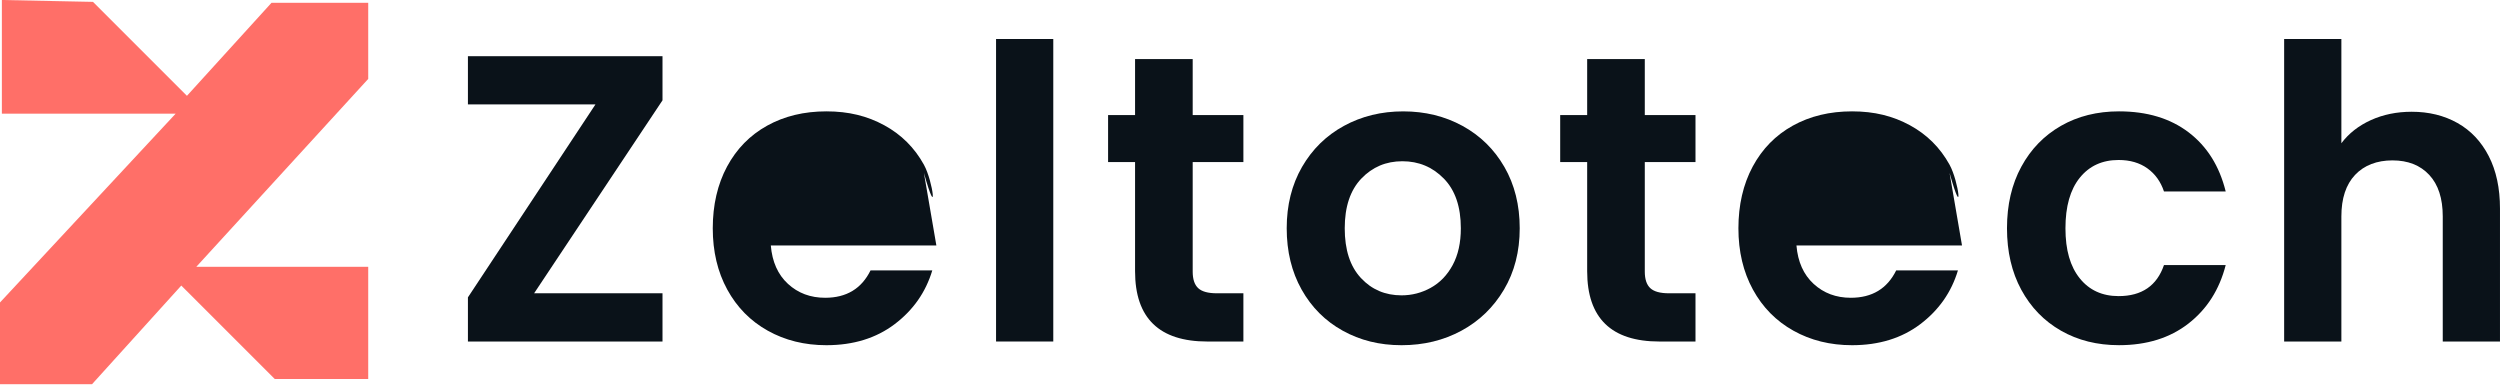
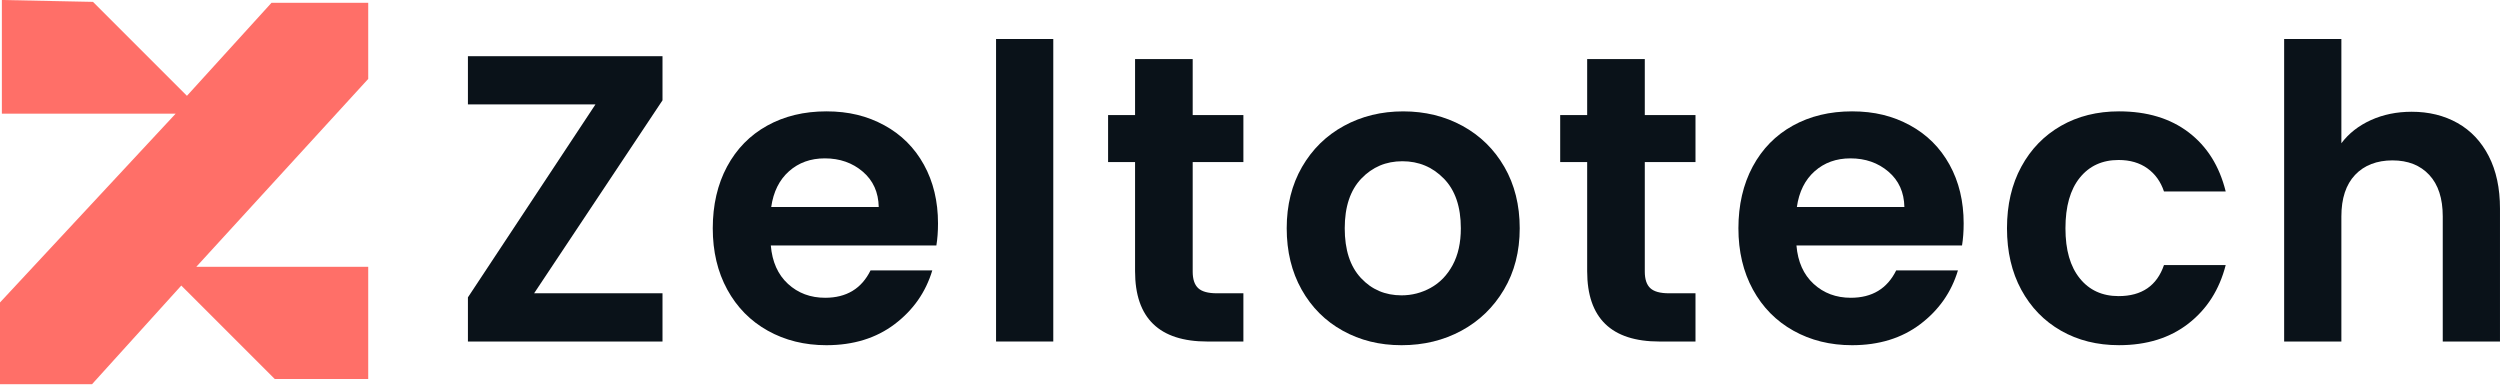
<svg xmlns="http://www.w3.org/2000/svg" id="Layer_2" data-name="Layer 2" viewBox="0 0 1442.87 221.73">
  <defs>
    <style>
-       .cls-1 { fill: #ff6f68; }
-       .cls-2 { fill: #0a1219; }
+       .cls-1 {
+         fill: #ff6f68;
+       }
+ 
+       .cls-2 {
+         fill: #0a1219;
+       }
    </style>
  </defs>
  <g id="Layer_1-2" data-name="Layer 1">
    <g>
      <path class="cls-2" d="M308.27,169.26h74.09v27.84h-112.3v-25.48l73.61-111.36h-73.61v-27.84h112.3v25.48l-74.09,111.36Z" />
-       <path class="cls-2" d="M540.42,141.66h-95.55c.79,9.44,4.09,16.83,9.91,22.18,5.82,5.35,12.98,8.02,21.47,8.02,12.27,0,21-5.27,26.19-15.81h35.63c-3.77,12.59-11.01,22.92-21.71,31.03-10.7,8.1-23.83,12.15-39.4,12.15-12.59,0-23.87-2.79-33.85-8.38-9.99-5.58-17.78-13.49-23.36-23.71-5.59-10.22-8.38-22.02-8.38-35.39s2.75-25.4,8.26-35.63c5.5-10.22,13.21-18.09,23.12-23.59,9.91-5.5,21.31-8.26,34.21-8.26s23.56,2.68,33.39,8.02c9.83,5.35,17.46,12.94,22.88,22.77,5.43,9.83,8.14,33.86,0,4.72-.32,8.97-.94,12.74ZM507.16,119.48c-.16-8.49-3.22-15.3-9.2-20.41-5.98-5.11-13.29-7.67-21.94-7.67-8.18,0-15.06,2.48-20.64,7.43-5.59,4.96-9.01,11.84-10.27,20.64h62.05Z" />
+       <path class="cls-2" d="M540.42,141.66h-95.55c.79,9.44,4.09,16.83,9.91,22.18,5.82,5.35,12.98,8.02,21.47,8.02,12.27,0,21-5.27,26.19-15.81h35.63c-3.77,12.59-11.01,22.92-21.71,31.03-10.7,8.1-23.83,12.15-39.4,12.15-12.59,0-23.87-2.79-33.85-8.38-9.99-5.58-17.78-13.49-23.36-23.71-5.59-10.22-8.38-22.02-8.38-35.39s2.75-25.4,8.26-35.63c5.5-10.22,13.21-18.09,23.12-23.59,9.91-5.5,21.31-8.26,34.21-8.26s23.56,2.68,33.39,8.02c9.83,5.35,17.46,12.94,22.88,22.77,5.43,9.83,8.14,21.12,8.14,33.86,0,4.72-.32,8.97-.94,12.74ZM507.16,119.48c-.16-8.49-3.22-15.3-9.2-20.41-5.98-5.11-13.29-7.67-21.94-7.67-8.18,0-15.06,2.48-20.64,7.43-5.59,4.96-9.01,11.84-10.27,20.64h62.05Z" />
      <path class="cls-2" d="M607.9,22.51v174.59h-33.03V22.51h33.03Z" />
      <path class="cls-2" d="M688.36,93.53v63.23c0,4.41,1.06,7.59,3.19,9.56,2.12,1.97,5.7,2.95,10.74,2.95h15.33v27.84h-20.76c-27.84,0-41.76-13.53-41.76-40.58v-63h-15.57v-27.13h15.57v-32.32h33.26v32.32h29.26v27.13h-29.26Z" />
      <path class="cls-2" d="M774.94,190.85c-10.07-5.58-17.98-13.49-23.71-23.71-5.74-10.22-8.61-22.02-8.61-35.39s2.95-25.16,8.84-35.39c5.9-10.22,13.96-18.13,24.19-23.71,10.22-5.58,21.62-8.37,34.21-8.37s23.99,2.79,34.21,8.37c10.22,5.59,18.29,13.49,24.19,23.71,5.9,10.23,8.84,22.02,8.84,35.39s-3.03,25.17-9.08,35.39c-6.06,10.23-14.24,18.13-24.54,23.71-10.3,5.58-21.82,8.38-34.56,8.38s-23.91-2.79-33.97-8.38ZM825.78,166.08c5.27-2.91,9.48-7.27,12.62-13.09,3.15-5.82,4.72-12.9,4.72-21.23,0-12.42-3.26-21.98-9.79-28.67-6.52-6.68-14.5-10.03-23.95-10.03s-17.34,3.34-23.71,10.03c-6.37,6.69-9.56,16.24-9.56,28.67s3.1,21.98,9.32,28.67c6.21,6.69,14.04,10.03,23.47,10.03,5.97,0,11.6-1.45,16.87-4.36Z" />
      <path class="cls-2" d="M949.29,93.53v63.23c0,4.41,1.06,7.59,3.19,9.56,2.12,1.97,5.7,2.95,10.74,2.95h15.33v27.84h-20.76c-27.84,0-41.76-13.53-41.76-40.58v-63h-15.57v-27.13h15.57v-32.32h33.26v32.32h29.26v27.13h-29.26Z" />
-       <path class="cls-2" d="M1132.37,141.66h-95.55c.79,9.44,4.09,16.83,9.91,22.18,5.82,5.35,12.98,8.02,21.47,8.02,12.27,0,21-5.27,26.19-15.81h35.63c-3.77,12.59-11.01,22.92-21.71,31.03-10.7,8.1-23.83,12.15-39.4,12.15-12.59,0-23.87-2.79-33.85-8.38-9.99-5.58-17.78-13.49-23.36-23.71-5.59-10.22-8.38-22.02-8.38-35.39s2.75-25.4,8.26-35.63c5.5-10.22,13.21-18.09,23.12-23.59,9.91-5.5,21.31-8.26,34.21-8.26s23.56,2.68,33.39,8.02c9.83,5.35,17.46,12.94,22.88,22.77,5.43,9.83,8.14,33.86,0,4.72-.32,8.97-.94,12.74ZM1099.11,119.48c-.16-8.49-3.22-15.3-9.2-20.41-5.98-5.11-13.29-7.67-21.94-7.67-8.18,0-15.06,2.48-20.64,7.43-5.59,4.96-9.01,11.84-10.27,20.64h62.05Z" />
+       <path class="cls-2" d="M1132.37,141.66h-95.55c.79,9.44,4.09,16.83,9.91,22.18,5.82,5.35,12.98,8.02,21.47,8.02,12.27,0,21-5.27,26.19-15.81h35.63c-3.77,12.59-11.01,22.92-21.71,31.03-10.7,8.1-23.83,12.15-39.4,12.15-12.59,0-23.87-2.79-33.85-8.38-9.99-5.58-17.78-13.49-23.36-23.71-5.59-10.22-8.38-22.02-8.38-35.39s2.75-25.4,8.26-35.63c5.5-10.22,13.21-18.09,23.12-23.59,9.91-5.5,21.31-8.26,34.21-8.26s23.56,2.68,33.39,8.02c9.83,5.35,17.46,12.94,22.88,22.77,5.43,9.83,8.14,21.12,8.14,33.86,0,4.72-.32,8.97-.94,12.74ZM1099.11,119.48c-.16-8.49-3.22-15.3-9.2-20.41-5.98-5.11-13.29-7.67-21.94-7.67-8.18,0-15.06,2.48-20.64,7.43-5.59,4.96-9.01,11.84-10.27,20.64h62.05Z" />
      <path class="cls-2" d="M1166.59,96.24c5.5-10.15,13.13-18.01,22.88-23.6,9.75-5.58,20.92-8.37,33.51-8.37,16.2,0,29.61,4.05,40.23,12.15,10.62,8.1,17.73,19.47,21.35,34.09h-35.62c-1.89-5.66-5.07-10.11-9.56-13.33s-10.03-4.84-16.63-4.84c-9.44,0-16.91,3.42-22.42,10.26-5.51,6.84-8.26,16.56-8.26,29.14s2.75,22.06,8.26,28.9c5.5,6.84,12.98,10.26,22.42,10.26,13.36,0,22.1-5.98,26.19-17.93h35.62c-3.62,14.16-10.77,25.4-21.47,33.74-10.7,8.34-24.07,12.51-40.11,12.51-12.59,0-23.75-2.79-33.51-8.38-9.75-5.58-17.38-13.45-22.88-23.59-5.51-10.15-8.26-21.98-8.26-35.51s2.75-25.36,8.26-35.51Z" />
      <path class="cls-2" d="M1418.33,70.99c7.7,4.33,13.72,10.7,18.04,19.11,4.33,8.41,6.49,18.52,6.49,30.32v76.68h-33.03v-72.2c0-10.38-2.6-18.36-7.79-23.95-5.19-5.58-12.27-8.38-21.23-8.38s-16.32,2.79-21.59,8.38-7.9,13.56-7.9,23.95v72.2h-33.03V22.51h33.03v60.16c4.25-5.66,9.91-10.11,16.99-13.33,7.08-3.22,14.94-4.84,23.6-4.84,9.91,0,18.72,2.16,26.42,6.49Z" />
    </g>
    <polygon class="cls-1" points="1.08 0 1.08 65.6 101.38 65.6 0 174.57 0 221.73 53.13 221.73 104.63 164.81 158.58 218.75 212.52 218.75 212.52 153.97 113.31 153.97 212.52 45.54 212.52 1.63 156.68 1.63 107.89 55.3 53.67 1.08 1.08 0" />
  </g>
</svg>
